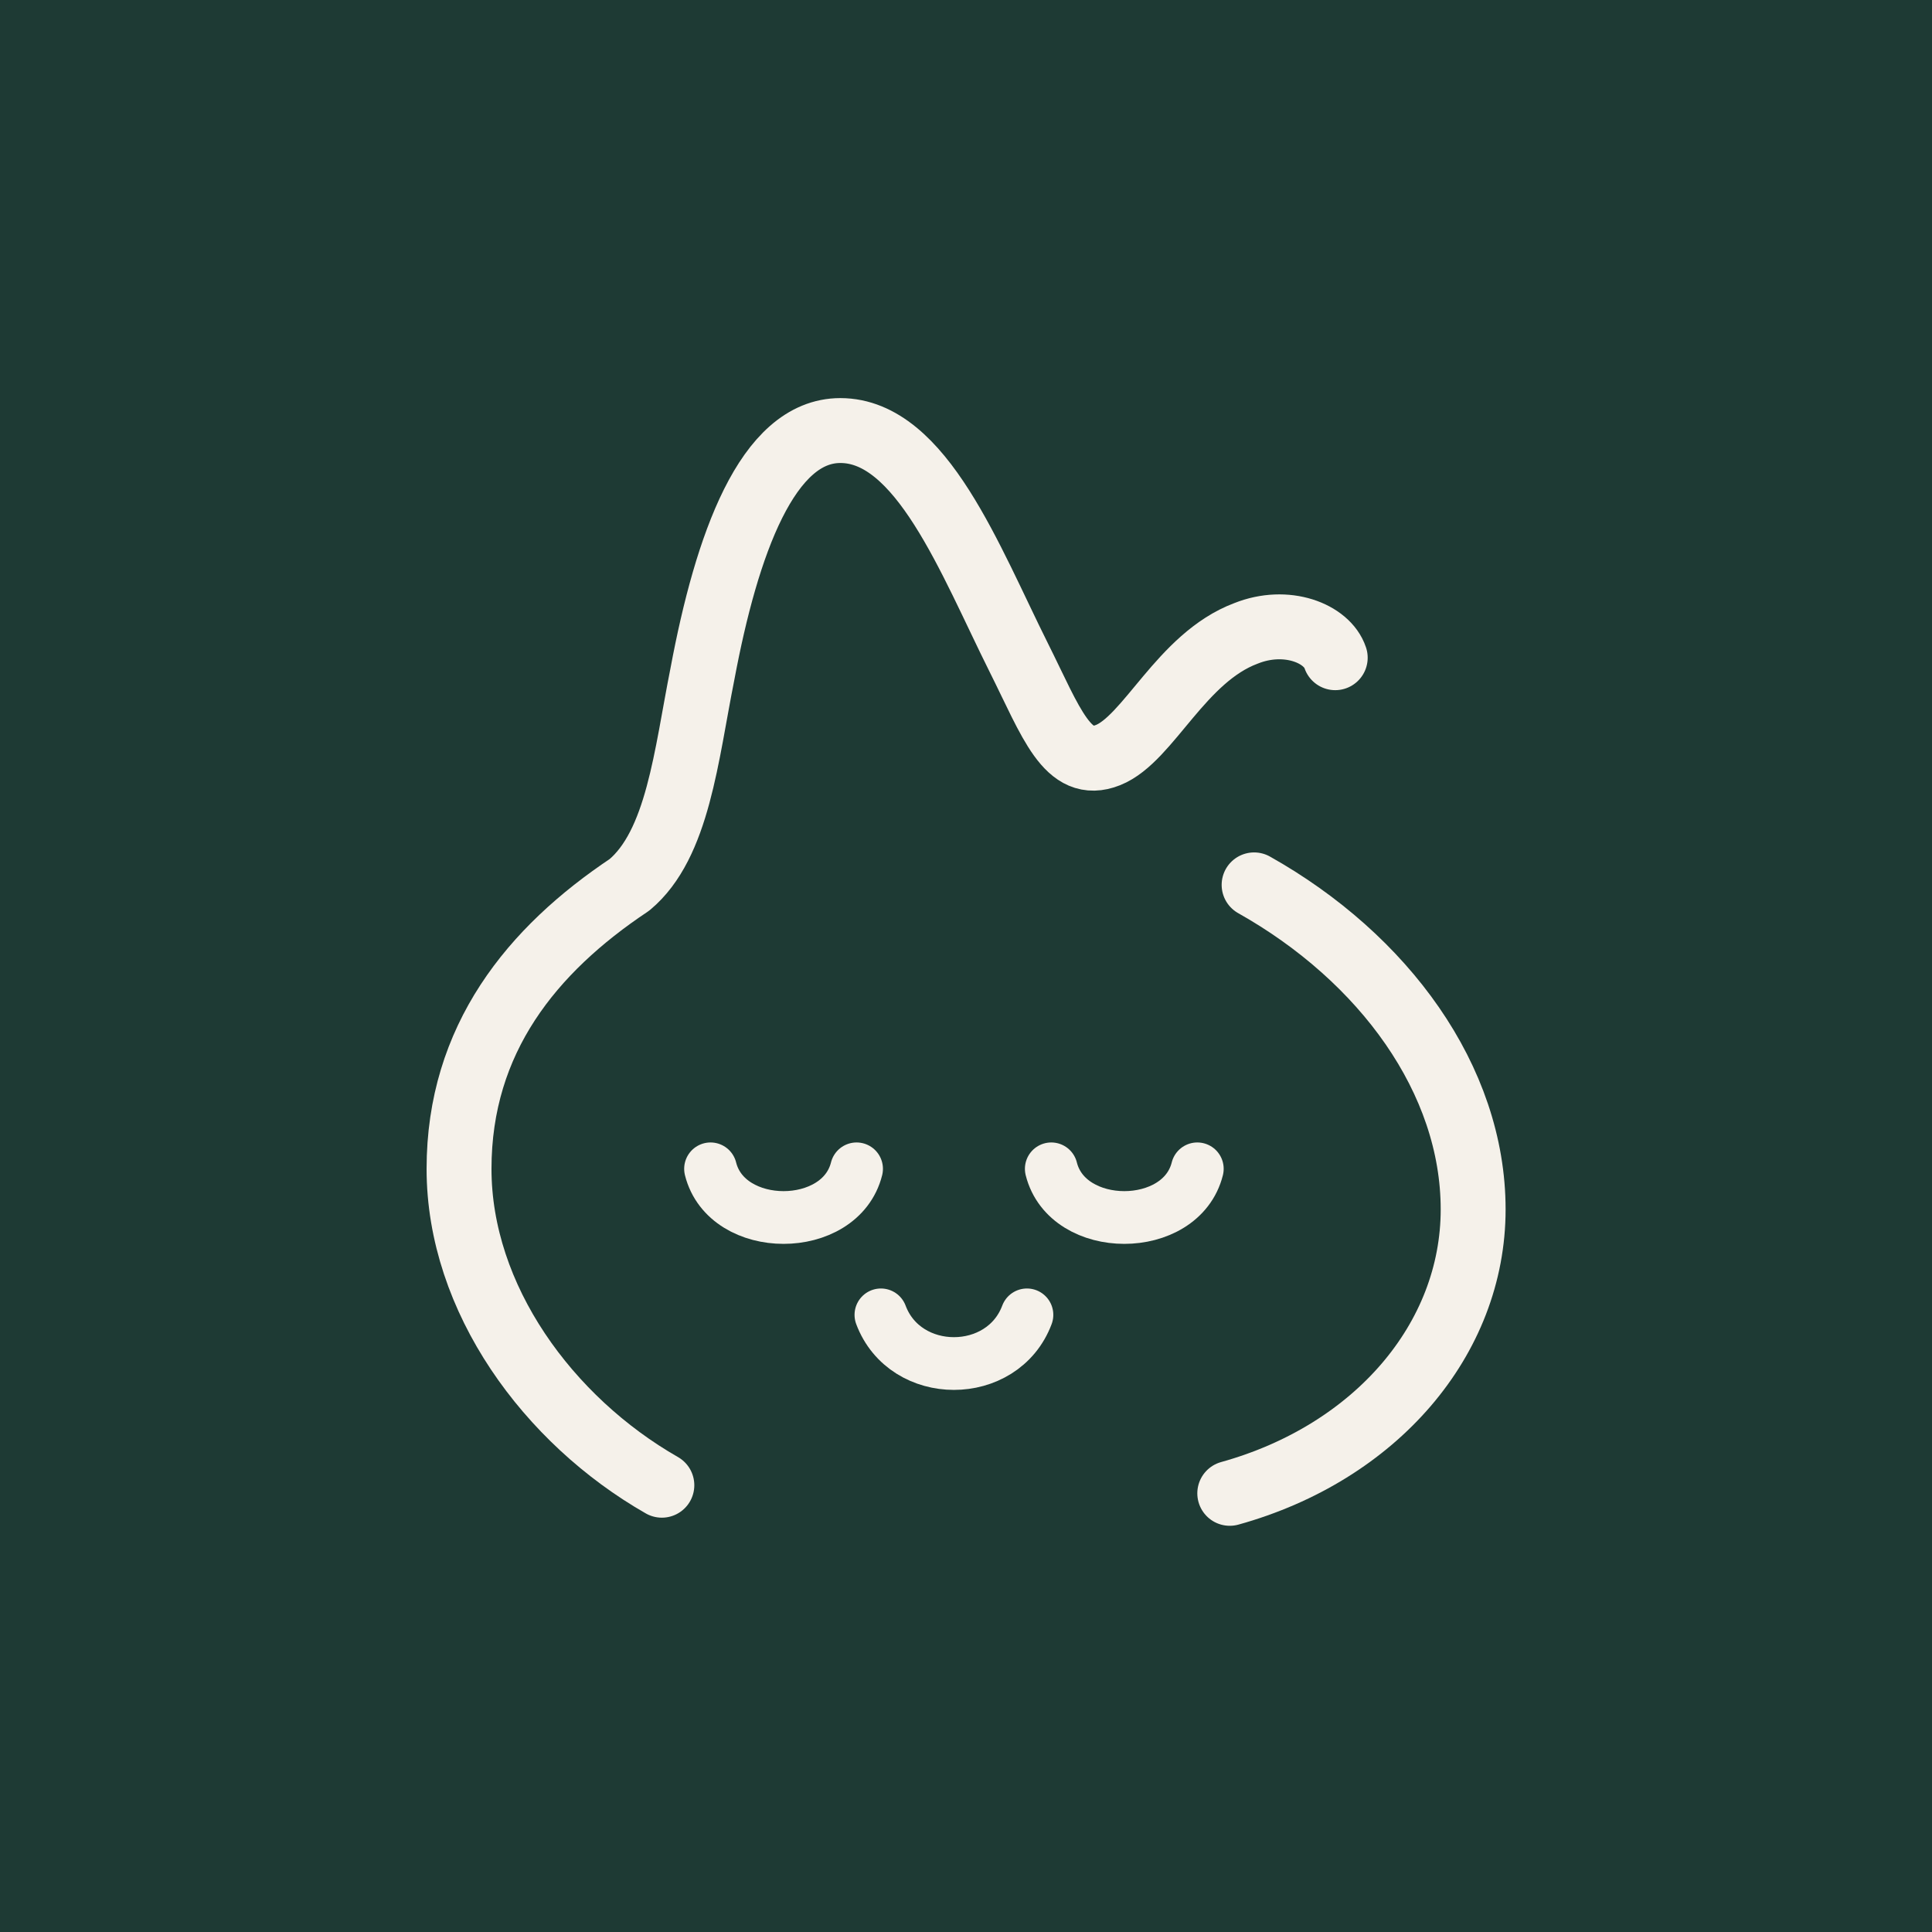
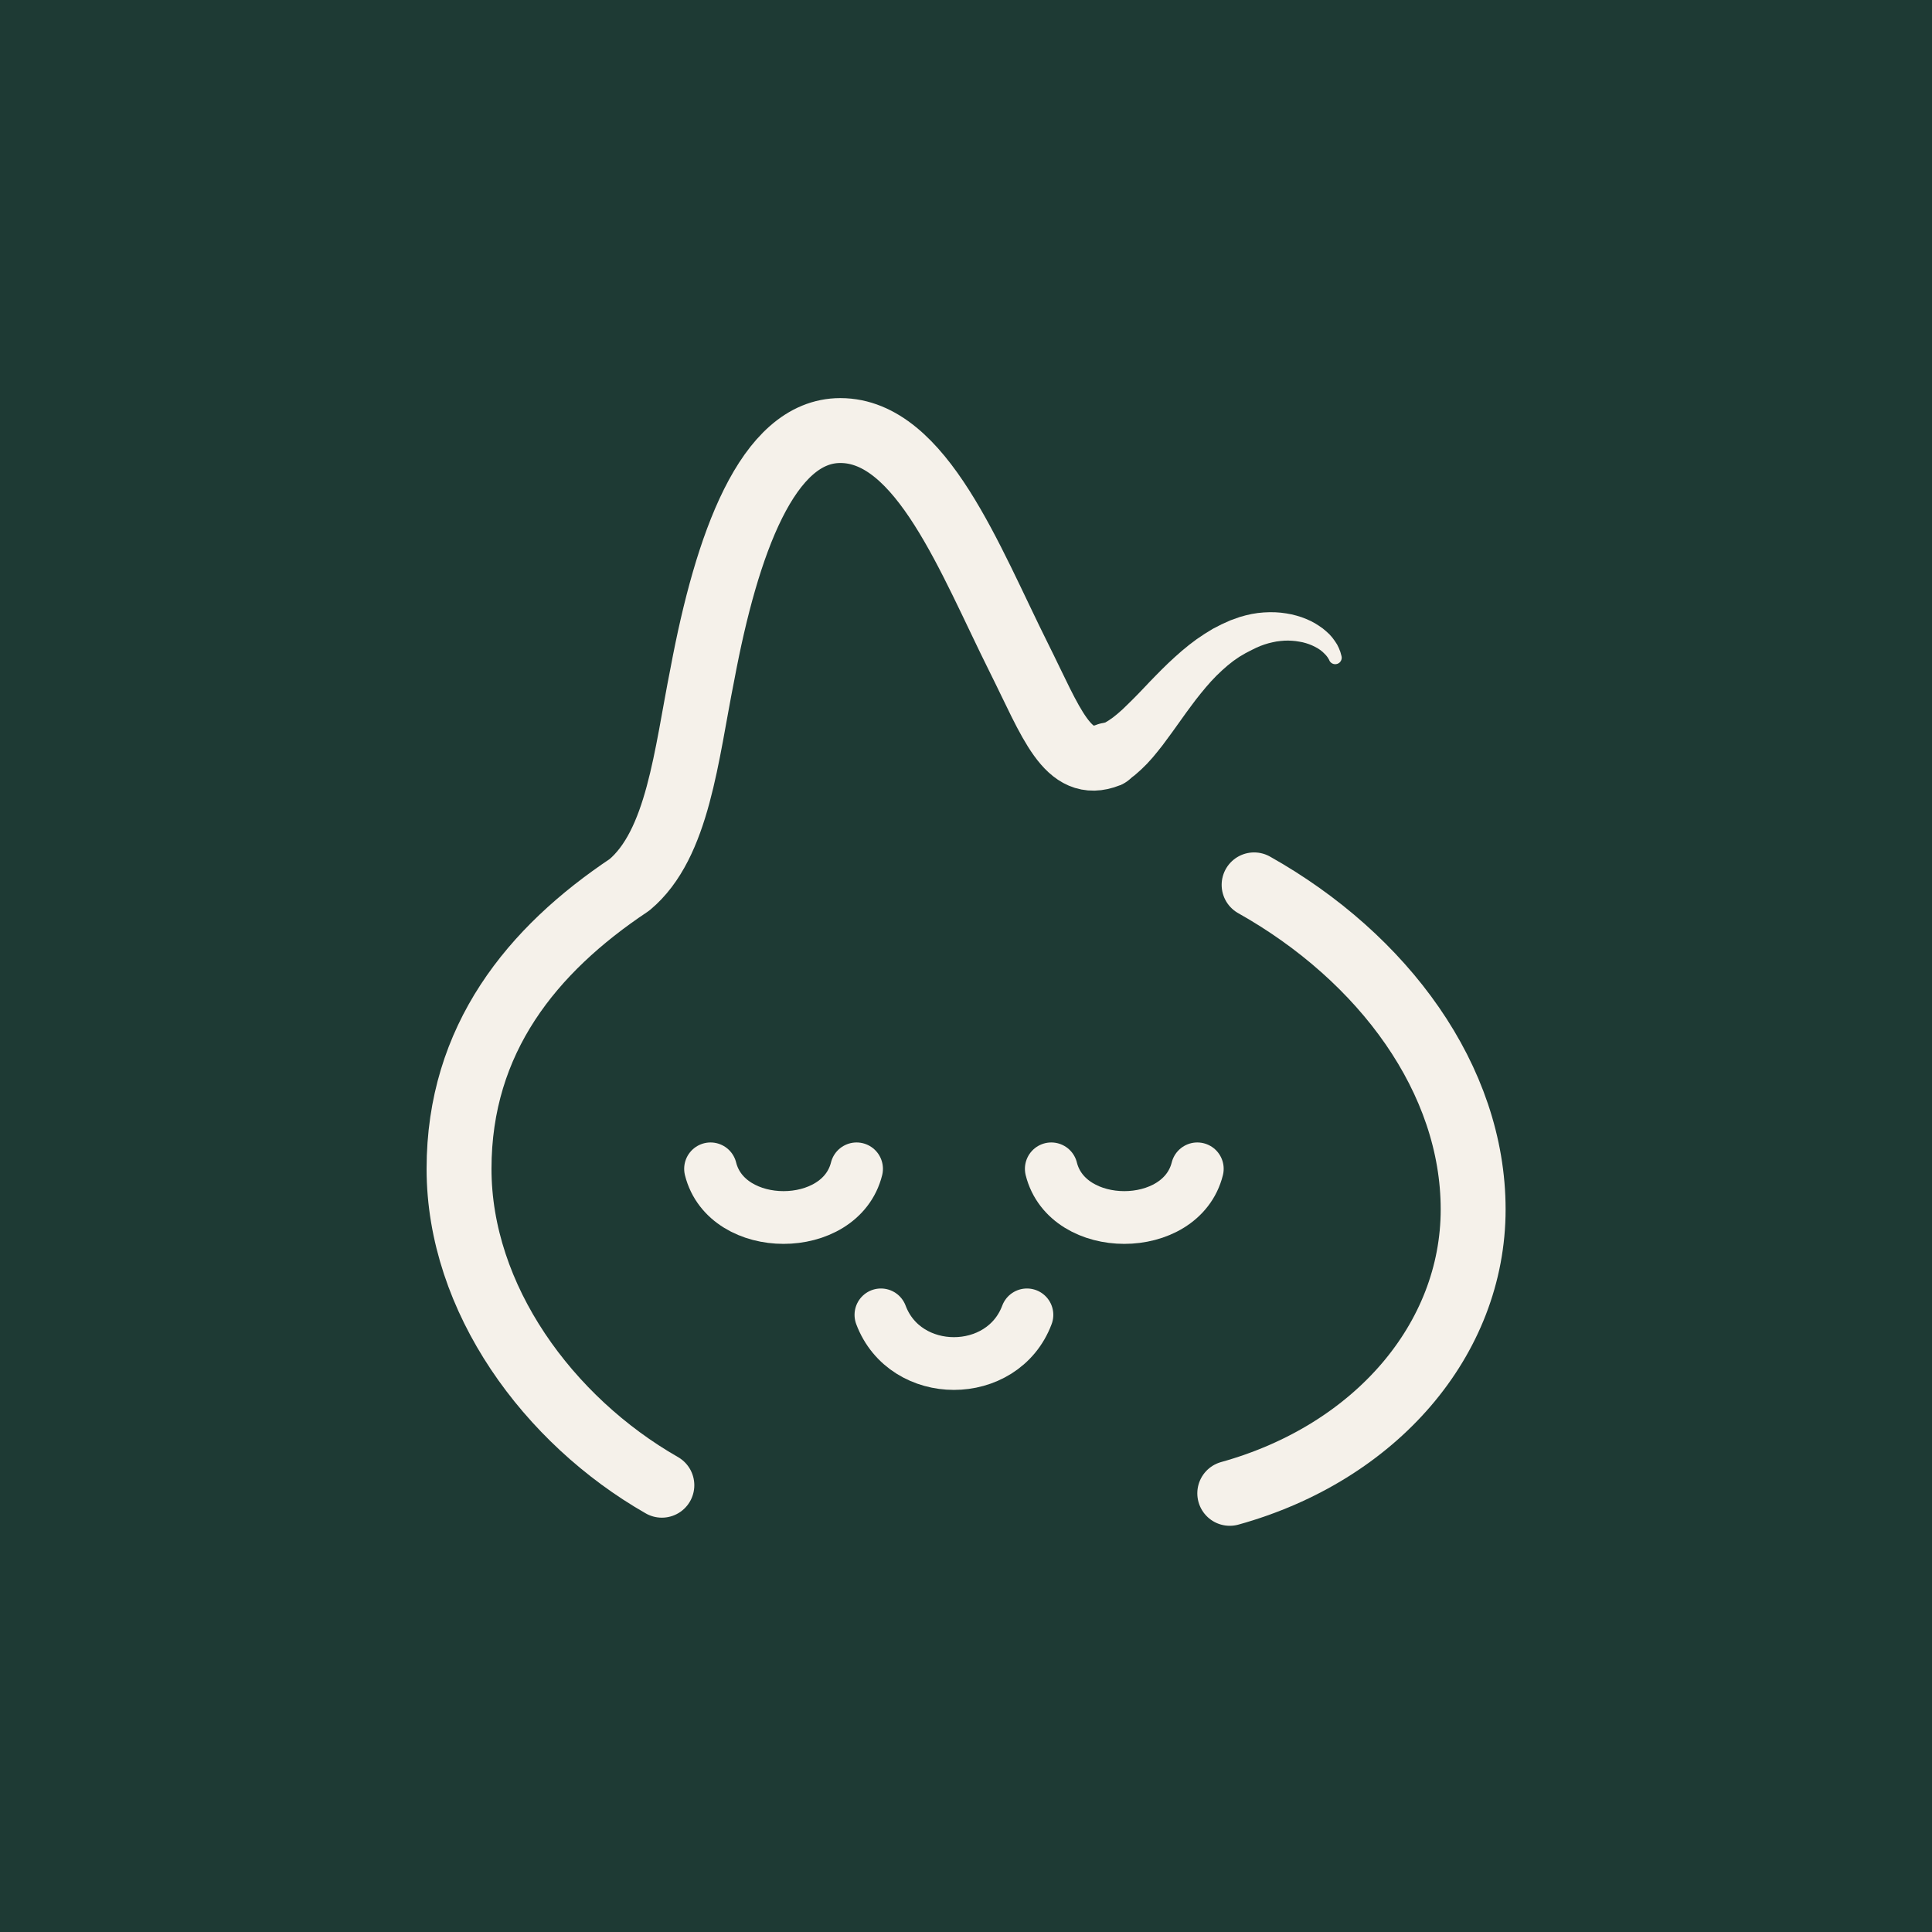
<svg xmlns="http://www.w3.org/2000/svg" width="1024" height="1024" viewBox="0 0 1024 1024">
  <rect width="1024" height="1024" fill="#1E3A34" />
  <g transform="translate(127.2 185.2) scale(4.3)" fill="none" stroke="#F5F1EA" stroke-linecap="round" stroke-linejoin="round">
-     <path d="M 52 140 C 38 132, 27 117, 27 101 C 27 85, 36 74, 48 66 C 54 61, 55 50, 57 40 C 60 24, 65 10, 74 10 C 84 10, 90 26, 96 38 C 100 46, 102 52, 107 50 C 112 48, 116 38, 124 35 C 129 33, 134 35, 135 38" stroke-width="8" />
+     <path d="M 52 140 C 38 132, 27 117, 27 101 C 27 85, 36 74, 48 66 C 54 61, 55 50, 57 40 C 60 24, 65 10, 74 10 C 84 10, 90 26, 96 38 C 100 46, 102 52, 107 50" stroke-width="8" />
+     <path d="M 108.49 53.71 L 109.44 53.11 L 110.30 52.47 L 111.08 51.78 L 111.80 51.07 L 112.47 50.33 L 113.10 49.57 L 113.71 48.80 L 114.30 48.00 L 114.89 47.20 L 115.47 46.39 L 116.05 45.58 L 116.63 44.77 L 117.22 43.97 L 117.82 43.17 L 118.43 42.40 L 119.05 41.65 L 119.69 40.92 L 120.35 40.23 L 121.03 39.58 L 121.72 38.97 L 122.44 38.40 L 123.18 37.89 L 123.96 37.43 L 124.76 37.02 L 125.29 36.76 L 125.78 36.55 L 126.28 36.37 L 126.77 36.22 L 127.27 36.10 L 127.76 36.00 L 128.25 35.94 L 128.73 35.90 L 129.20 35.89 L 129.67 35.91 L 130.12 35.95 L 130.57 36.02 L 130.99 36.10 L 131.40 36.21 L 131.79 36.34 L 132.16 36.49 L 132.51 36.66 L 132.84 36.84 L 133.14 37.04 L 133.42 37.26 L 133.66 37.49 L 133.89 37.73 L 134.08 37.98 L 134.24 38.25 A 0.8 0.8 0 0 0 135.76 37.75 L 135.63 37.28 L 135.45 36.82 L 135.23 36.37 L 134.95 35.94 L 134.64 35.52 L 134.29 35.12 L 133.89 34.75 L 133.47 34.40 L 133.00 34.07 L 132.51 33.76 L 131.99 33.48 L 131.43 33.23 L 130.86 33.01 L 130.25 32.82 L 129.62 32.66 L 128.97 32.54 L 128.30 32.45 L 127.62 32.40 L 126.91 32.39 L 126.19 32.42 L 125.46 32.49 L 124.71 32.61 L 123.96 32.78 L 123.24 32.98 L 122.09 33.39 L 120.98 33.89 L 119.91 34.44 L 118.90 35.06 L 117.92 35.72 L 116.99 36.42 L 116.10 37.15 L 115.24 37.91 L 114.42 38.67 L 113.62 39.45 L 112.86 40.22 L 112.12 40.98 L 111.41 41.73 L 110.72 42.45 L 110.05 43.13 L 109.40 43.77 L 108.78 44.37 L 108.18 44.90 L 107.61 45.36 L 107.08 45.73 L 106.59 46.02 L 106.16 46.22 L 105.80 46.31 L 105.51 46.29 Z" fill="#F5F1EA" stroke="none" />
    <path d="M 125 66 C 141 75, 152 90, 152 106 C 152 122, 140 136, 122 141" stroke-width="8" />
    <path d="M 58 101 C 60 109, 74 109, 76 101 M 100 101 C 102 109, 116 109, 118 101" stroke-width="6.5" />
    <path d="M 79 119 C 82 127, 94 127, 97 119" stroke-width="6.5" />
  </g>
</svg>
